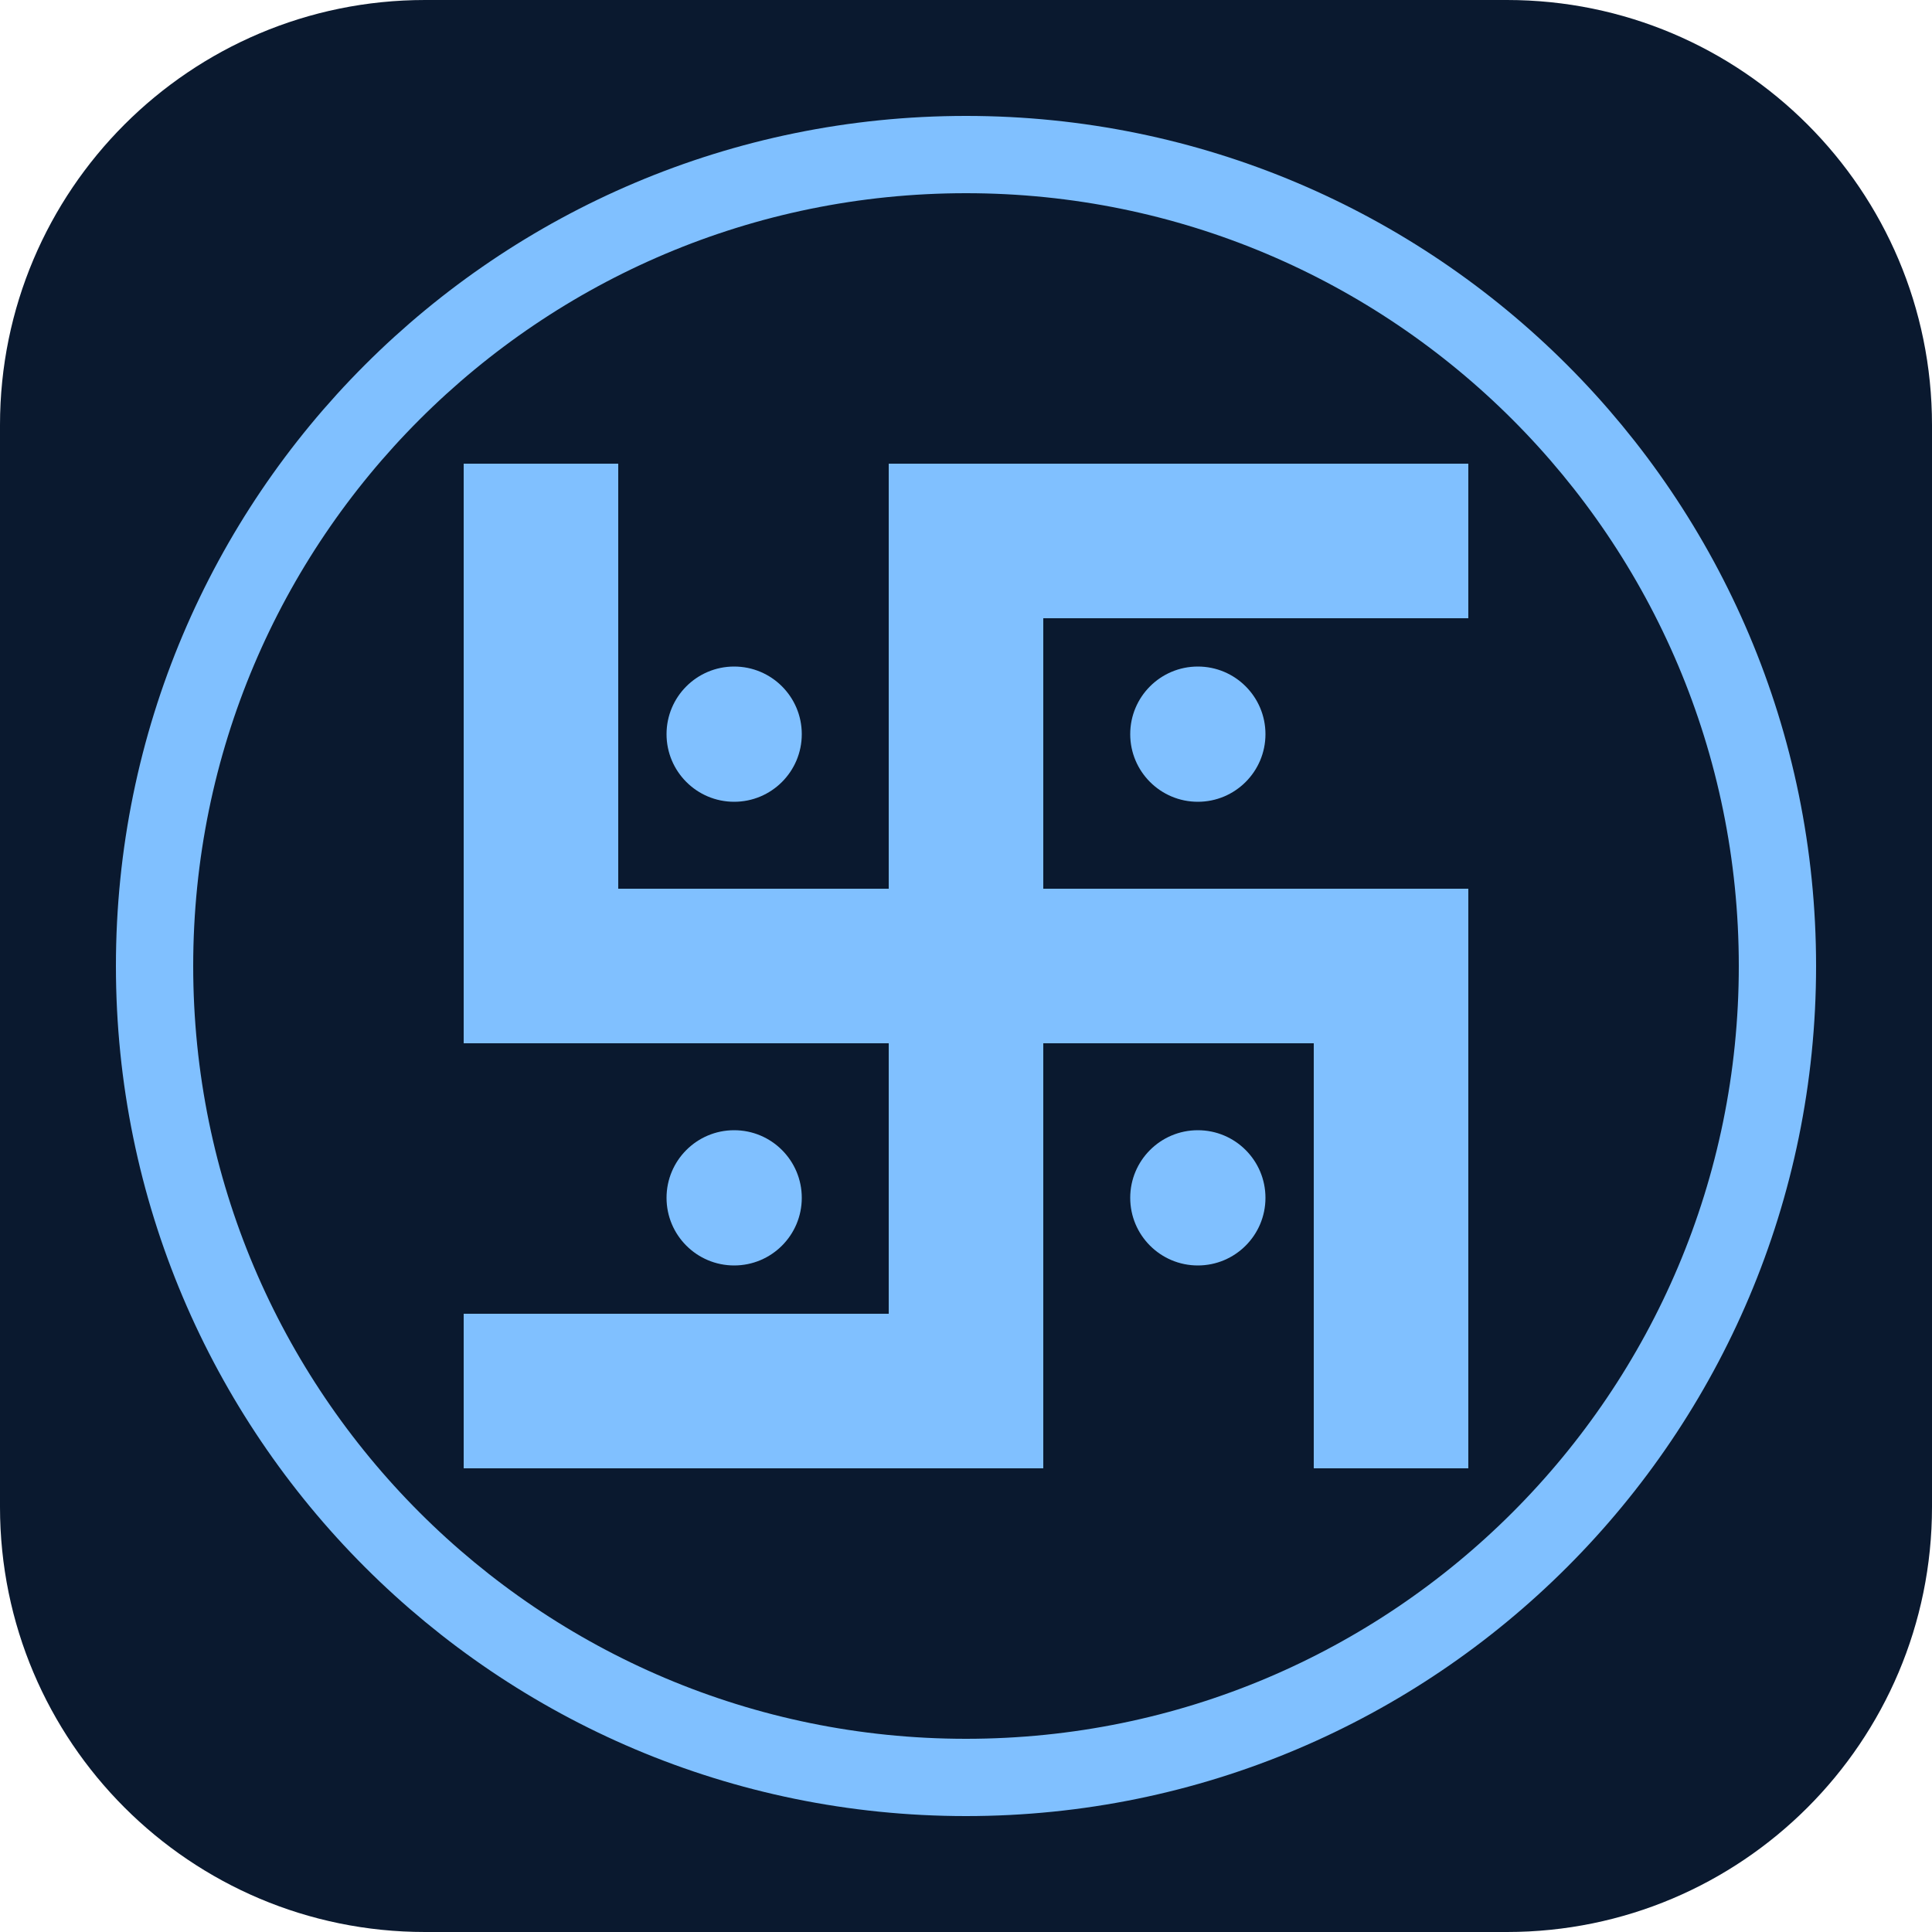
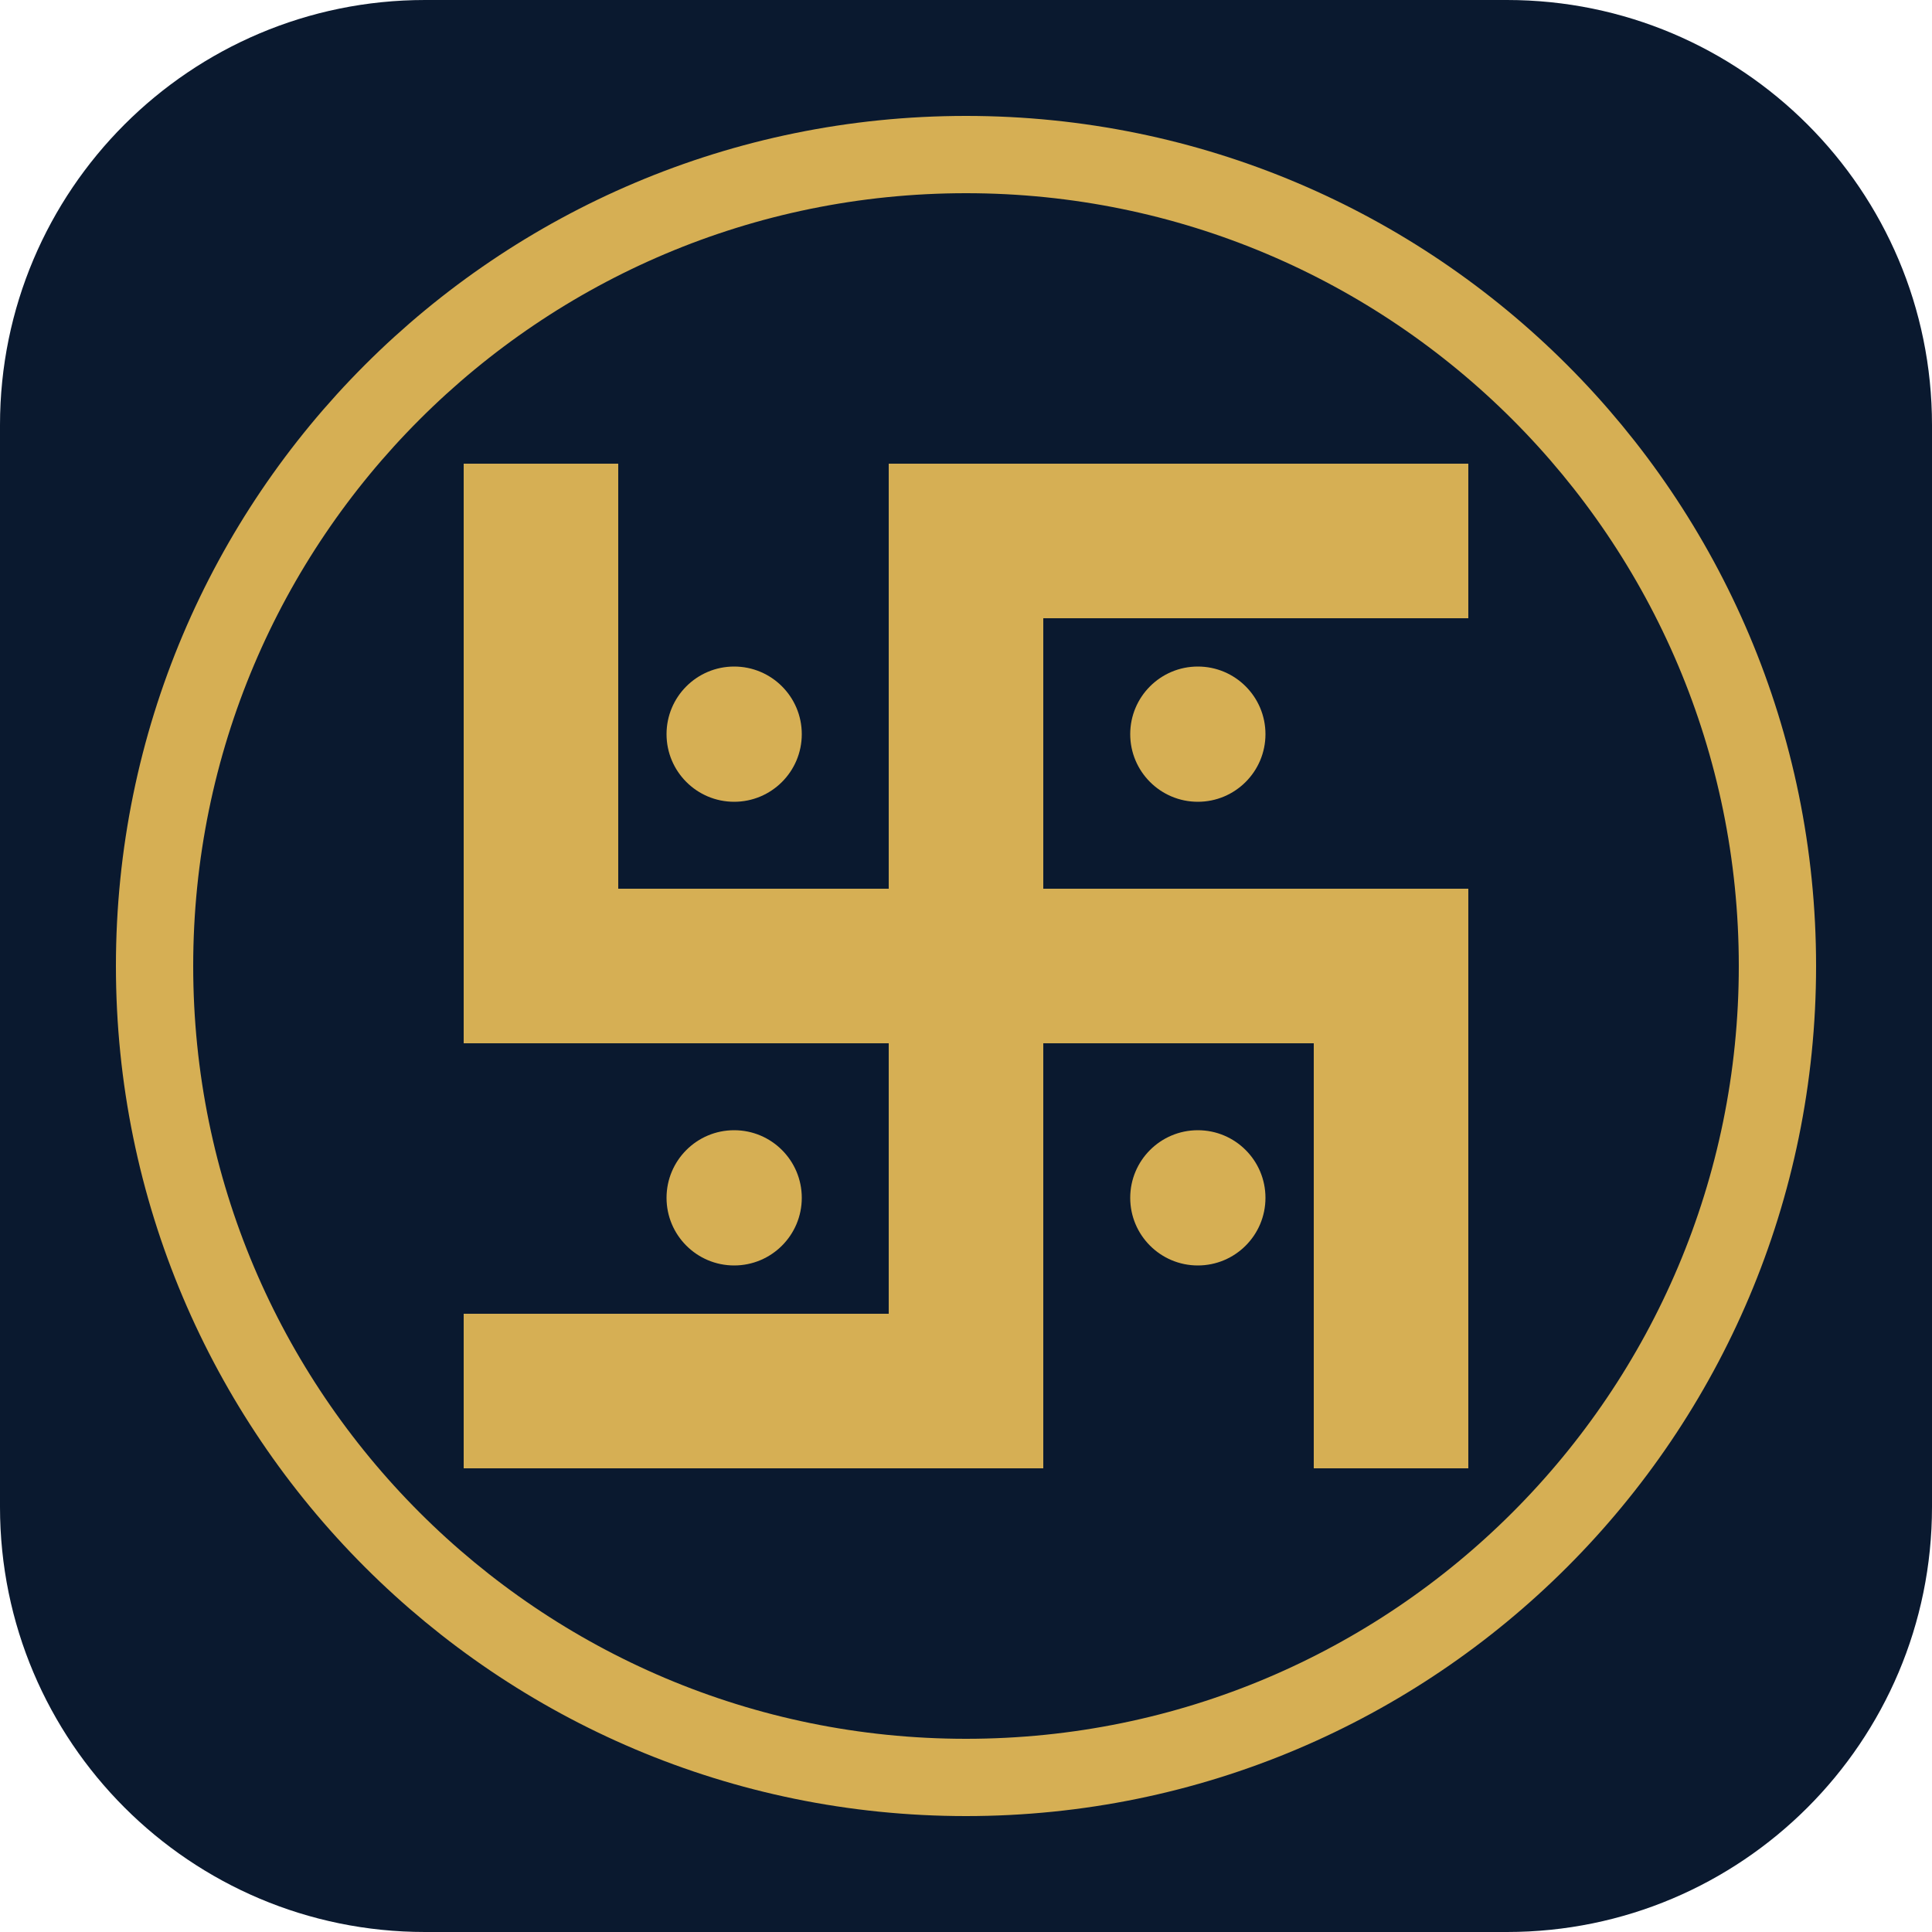
<svg xmlns="http://www.w3.org/2000/svg" width="64" height="64" viewBox="0 0 100 100">
  <rect width="100" height="100" rx="22" fill="#0A192F" />
-   <circle cx="50" cy="50" r="42" fill="none" stroke="#80C0FF" stroke-width="4" />
-   <path d="M46 24H76V32H54V46H76V76H68V54H54V76H24V68H46V54H24V24H32V46H46Z" fill="#80C0FF" />
-   <circle cx="38" cy="38" r="3.5" fill="#80C0FF" />
-   <circle cx="62" cy="38" r="3.5" fill="#80C0FF" />
-   <circle cx="38" cy="62" r="3.5" fill="#80C0FF" />
-   <circle cx="62" cy="62" r="3.5" fill="#80C0FF" />
+   <circle cx="50" cy="50" r="42" fill="none" stroke="#D6AF54" stroke-width="4" />
+   <path d="M46 24H76V32H54V46H76V76H68V54H54V76H24V68H46V54H24V24H32V46H46Z" fill="#D6AF54" />
+   <circle cx="38" cy="38" r="3.5" fill="#D6AF54" />
+   <circle cx="62" cy="38" r="3.5" fill="#D6AF54" />
+   <circle cx="38" cy="62" r="3.5" fill="#D6AF54" />
+   <circle cx="62" cy="62" r="3.5" fill="#D6AF54" />
</svg>
